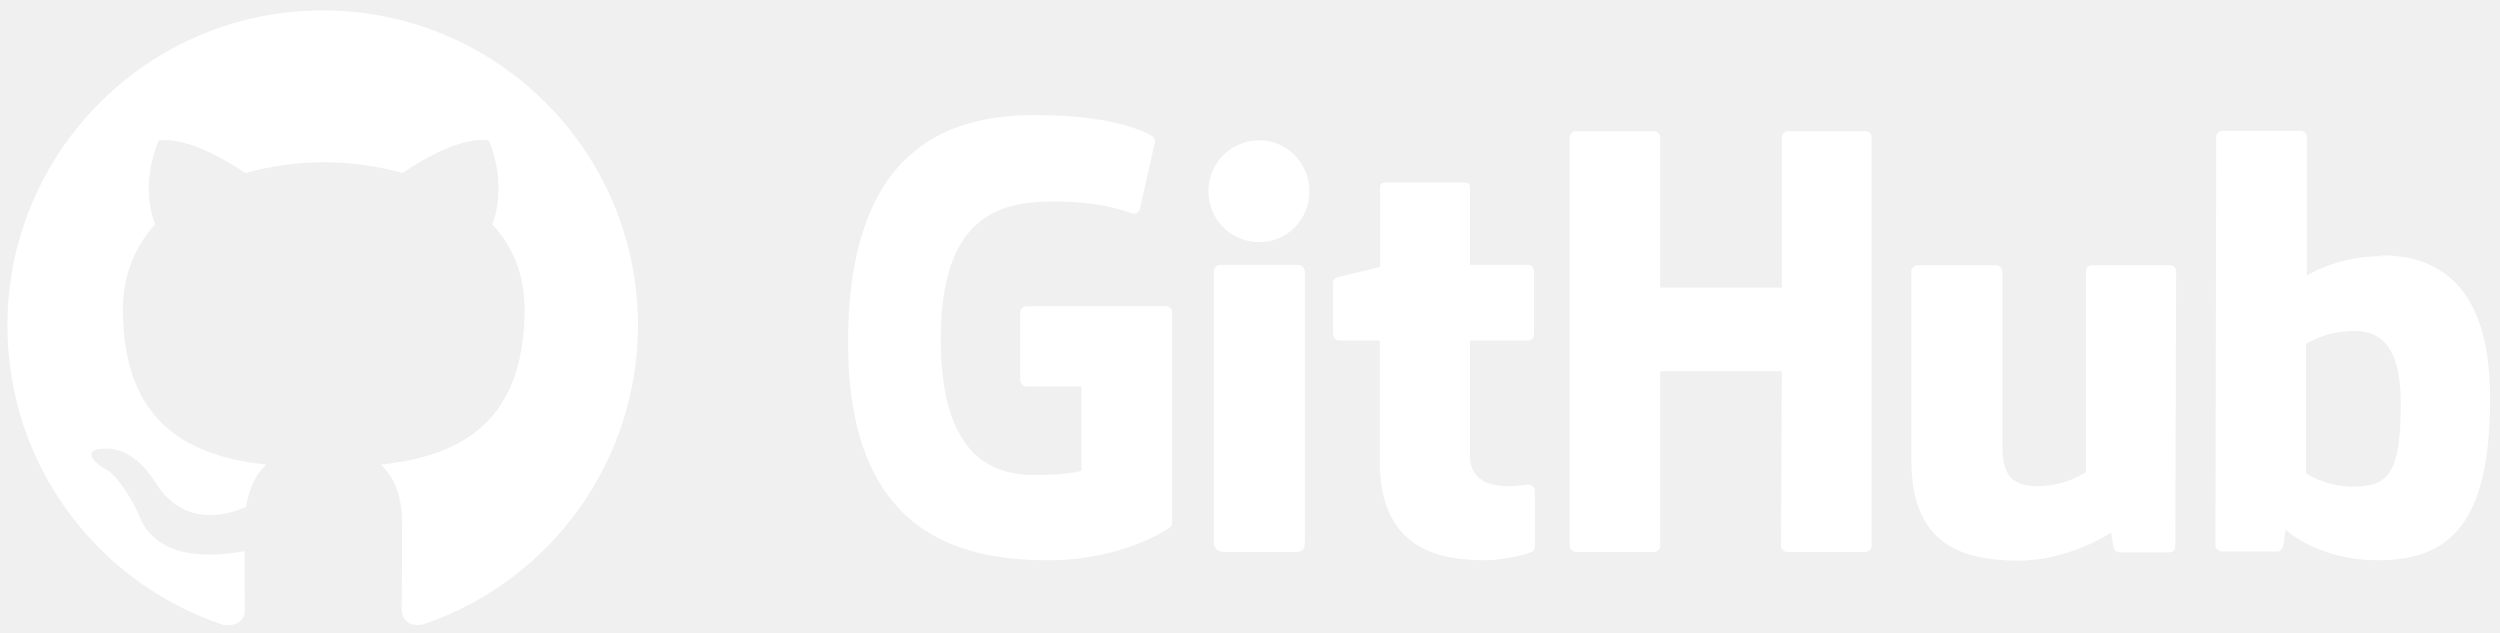
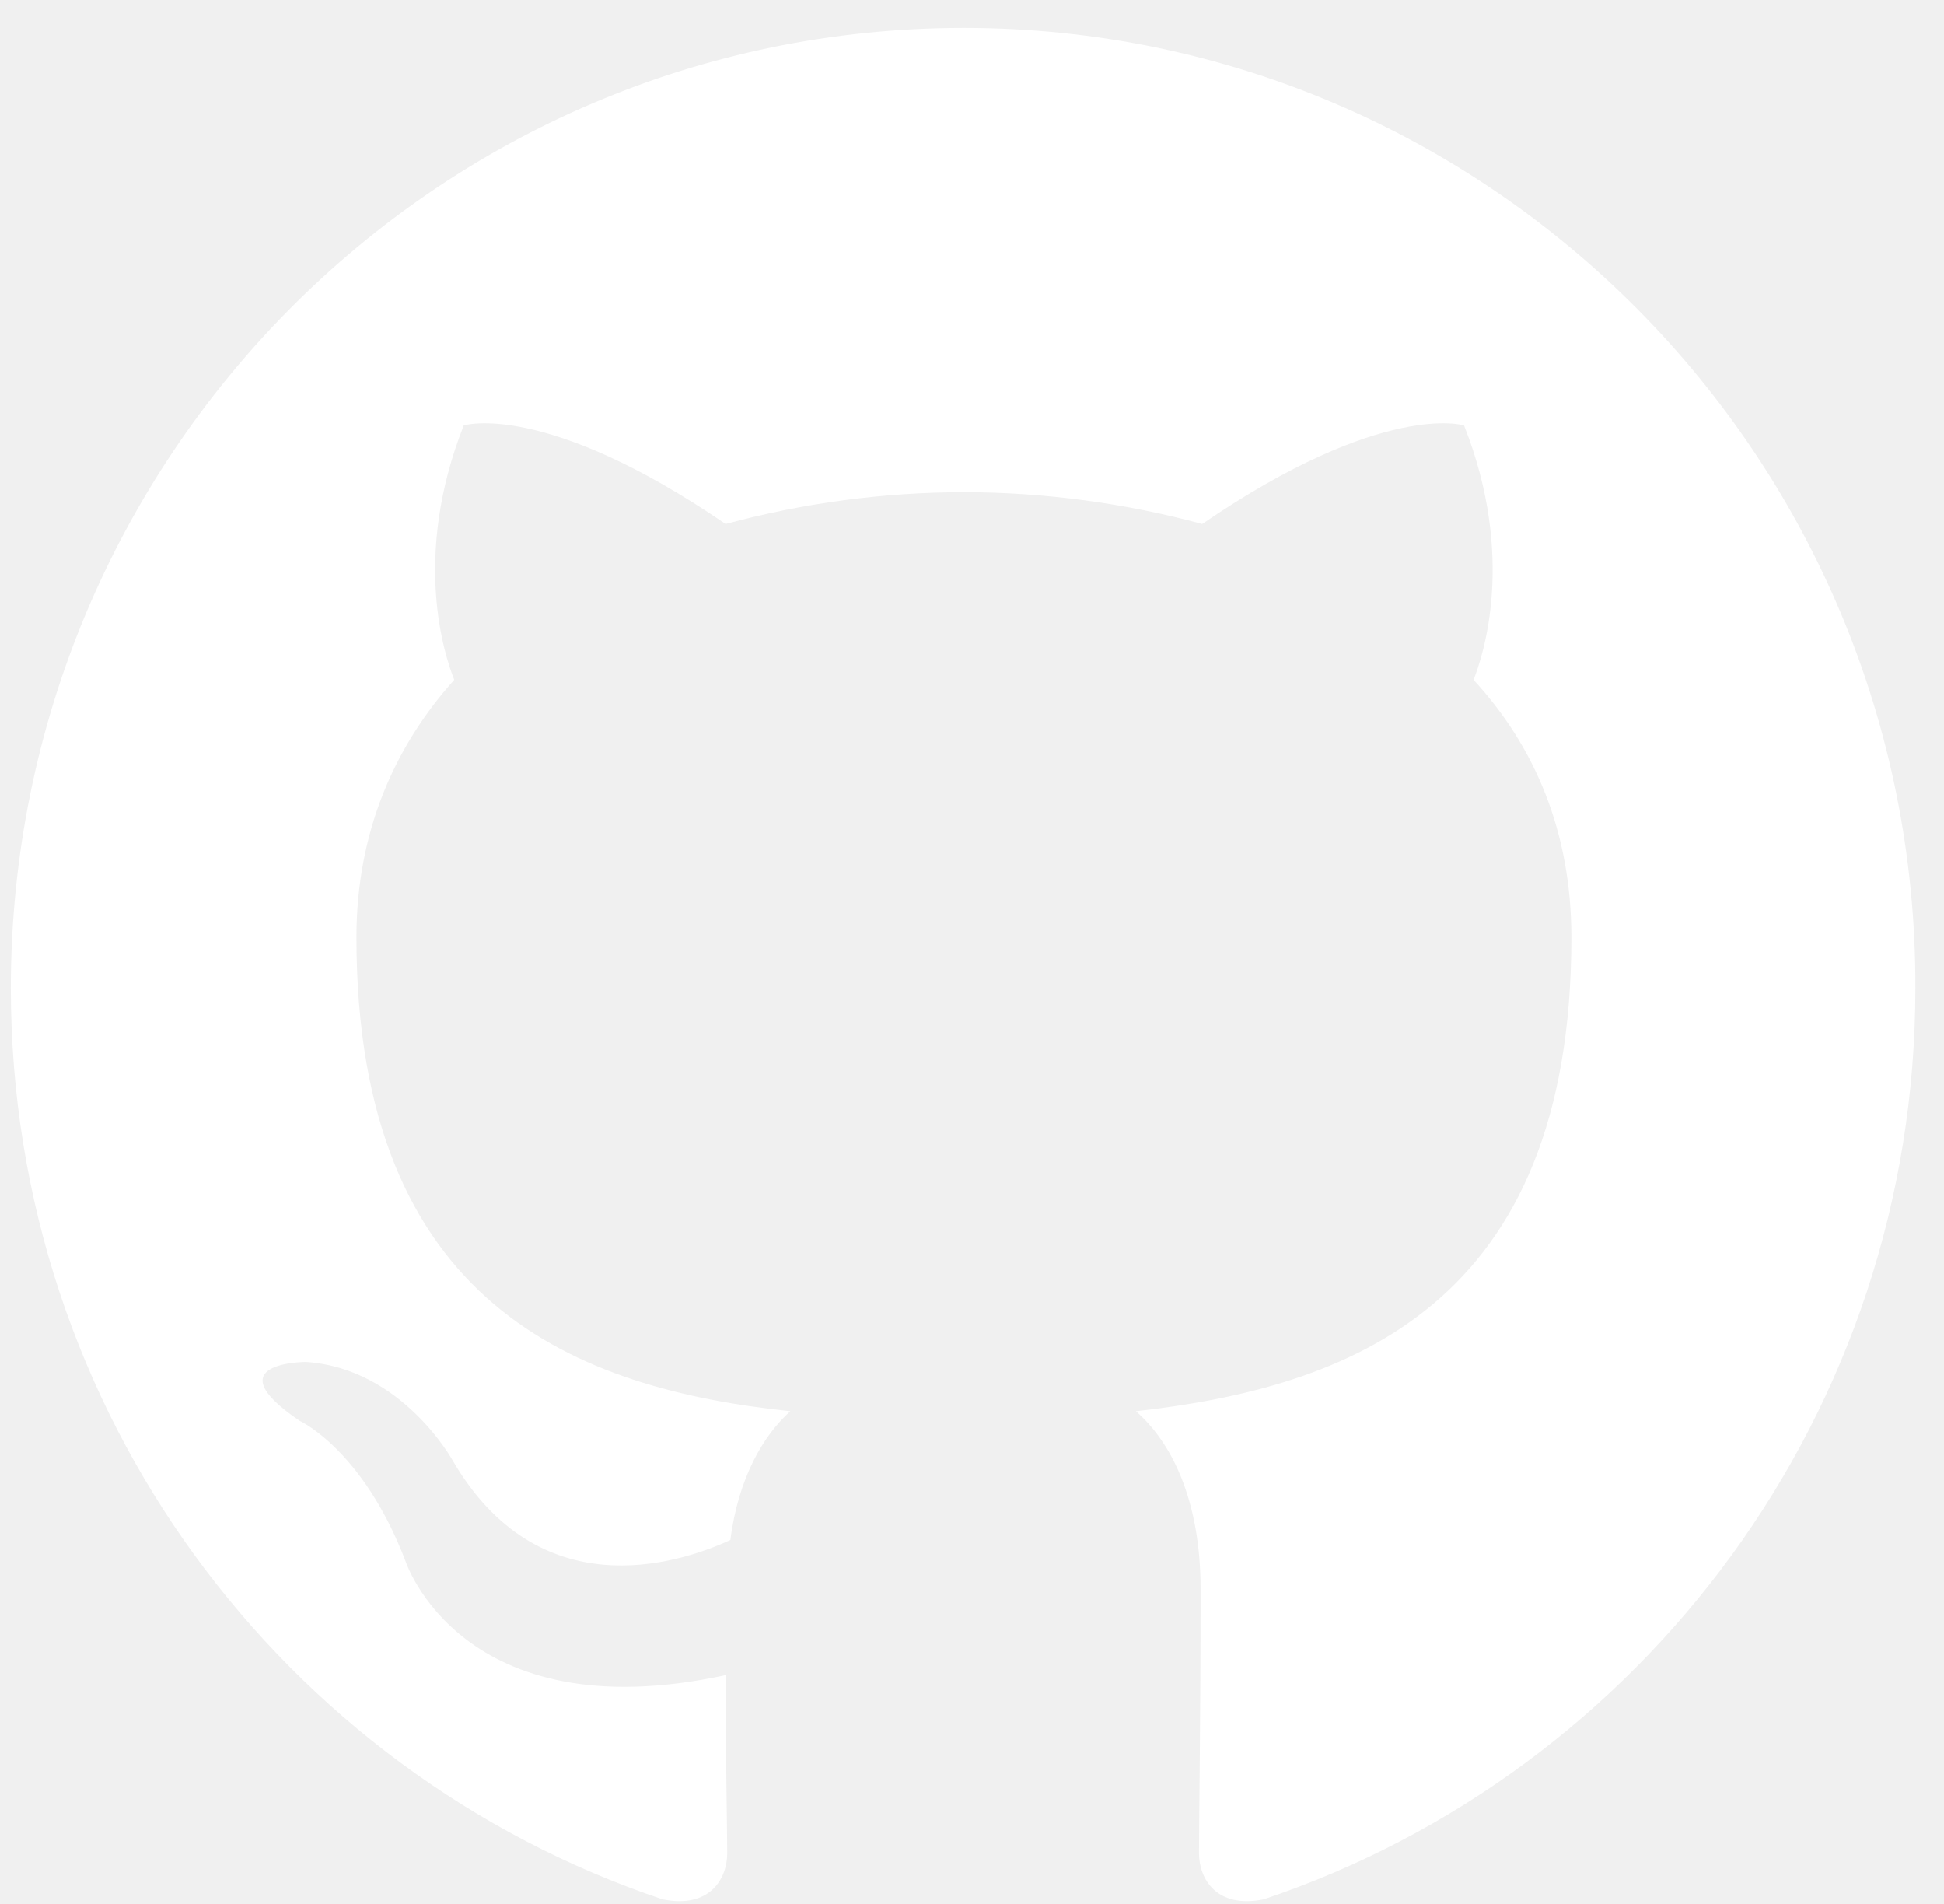
- <svg xmlns="http://www.w3.org/2000/svg" width="162" height="41" viewBox="0 0 162 41" fill="none">
-   <path d="M99.111 31.37H99.057C99.084 31.37 99.084 31.397 99.111 31.397H99.138L99.111 31.37ZM99.111 31.397C98.896 31.397 98.333 31.505 97.743 31.505C95.894 31.505 95.25 30.647 95.25 29.521V22.068H99.03C99.245 22.068 99.406 21.88 99.406 21.612V17.564C99.406 17.35 99.218 17.162 99.03 17.162H95.25V12.122C95.25 11.934 95.116 11.827 94.902 11.827H89.755C89.54 11.827 89.433 11.961 89.433 12.122V17.296C89.433 17.296 86.832 17.939 86.672 17.966C86.484 18.02 86.377 18.181 86.377 18.368V21.612C86.377 21.88 86.564 22.068 86.779 22.068H89.406V29.896C89.406 35.714 93.454 36.303 96.215 36.303C97.475 36.303 99.004 35.901 99.245 35.767C99.379 35.714 99.459 35.553 99.459 35.392V31.826C99.459 31.612 99.325 31.451 99.111 31.397ZM155.57 26.17C155.57 21.853 153.827 21.291 152.004 21.478C150.583 21.559 149.43 22.282 149.43 22.282V30.674C149.43 30.674 150.583 31.478 152.326 31.531C154.765 31.585 155.57 30.7 155.57 26.17ZM161.36 25.794C161.36 33.971 158.706 36.303 154.095 36.303C150.181 36.303 148.09 34.319 148.09 34.319C148.09 34.319 148.01 35.419 147.876 35.553C147.795 35.687 147.688 35.74 147.527 35.74H144.015C143.774 35.74 143.559 35.553 143.559 35.338L143.613 8.878C143.613 8.664 143.801 8.476 144.015 8.476H149.082C149.296 8.476 149.484 8.664 149.484 8.878V17.859C149.484 17.859 151.441 16.599 154.31 16.599L154.283 16.545C157.125 16.545 161.36 17.618 161.36 25.794ZM140.584 17.189H135.57C135.302 17.189 135.168 17.376 135.168 17.645V30.593C135.168 30.593 133.855 31.505 132.059 31.505C130.289 31.505 129.753 30.7 129.753 28.904V17.591C129.753 17.376 129.565 17.189 129.351 17.189H124.257C124.043 17.189 123.855 17.376 123.855 17.591V29.789C123.855 35.017 126.777 36.33 130.798 36.33C134.123 36.33 136.804 34.507 136.804 34.507C136.804 34.507 136.938 35.445 136.991 35.579C137.045 35.687 137.206 35.794 137.367 35.794H140.557C140.825 35.794 140.959 35.606 140.959 35.392L141.013 17.591C141.039 17.376 140.825 17.189 140.584 17.189ZM84.125 17.162H79.058C78.844 17.162 78.656 17.376 78.656 17.645V35.124C78.656 35.606 78.978 35.767 79.38 35.767H83.964C84.447 35.767 84.554 35.553 84.554 35.124V17.564C84.527 17.35 84.339 17.162 84.125 17.162ZM81.605 9.093C79.782 9.093 78.307 10.54 78.307 12.39C78.307 14.213 79.755 15.688 81.605 15.688C83.401 15.688 84.849 14.24 84.849 12.39C84.849 10.567 83.401 9.093 81.605 9.093ZM120.906 8.503H115.866C115.652 8.503 115.464 8.69 115.464 8.905V18.636H107.582V8.905C107.582 8.69 107.395 8.503 107.18 8.503H102.113C101.899 8.503 101.711 8.69 101.711 8.905V35.365C101.711 35.579 101.926 35.767 102.113 35.767H107.18C107.395 35.767 107.582 35.579 107.582 35.365V24.052H115.464L115.41 35.365C115.41 35.579 115.598 35.767 115.813 35.767H120.879C121.094 35.767 121.281 35.579 121.281 35.365V8.905C121.308 8.69 121.121 8.503 120.906 8.503ZM75.948 20.218V33.891C75.948 33.971 75.921 34.159 75.814 34.185C75.814 34.185 72.838 36.303 67.932 36.303C62.008 36.303 54.957 34.453 54.957 22.202C54.957 9.95 61.096 7.43 67.101 7.457C72.302 7.457 74.393 8.637 74.715 8.851C74.795 8.985 74.849 9.066 74.849 9.173L73.884 13.436C73.884 13.65 73.669 13.918 73.401 13.838C72.543 13.57 71.257 13.06 68.227 13.06C64.715 13.06 60.962 14.052 60.962 21.961C60.962 29.842 64.528 30.781 67.101 30.781C69.3 30.781 70.077 30.513 70.077 30.513V25.044H66.565C66.297 25.044 66.109 24.856 66.109 24.642V20.245C66.109 20.03 66.297 19.843 66.565 19.843H75.492C75.76 19.816 75.948 20.004 75.948 20.218Z" fill="white" />
-   <path fill-rule="evenodd" clip-rule="evenodd" d="M20.911 0.675C9.624 0.675 0.482 9.817 0.482 21.103C0.482 30.137 6.327 37.778 14.45 40.486C15.468 40.646 15.87 40.057 15.87 39.52C15.87 39.038 15.844 37.429 15.844 35.714C10.723 36.652 9.383 34.454 8.981 33.328C8.739 32.738 7.748 30.915 6.89 30.432C6.166 30.057 5.147 29.092 6.863 29.065C8.471 29.038 9.624 30.54 9.999 31.156C11.849 34.239 14.771 33.381 15.951 32.845C16.139 31.532 16.675 30.62 17.265 30.111C12.734 29.601 7.962 27.832 7.962 20.031C7.962 17.805 8.766 15.956 10.053 14.535C9.839 14.025 9.142 11.934 10.268 9.12C10.268 9.12 11.983 8.583 15.897 11.211C17.533 10.755 19.275 10.514 20.991 10.514C22.733 10.514 24.449 10.755 26.085 11.211C29.999 8.557 31.688 9.12 31.688 9.12C32.814 11.934 32.09 14.025 31.902 14.535C33.216 15.956 33.993 17.779 33.993 20.031C33.993 27.859 29.221 29.601 24.664 30.111C25.414 30.754 26.058 31.96 26.058 33.891C26.058 36.625 26.031 38.823 26.031 39.494C26.031 40.03 26.406 40.673 27.425 40.459C35.736 37.644 41.339 29.843 41.339 21.076C41.339 9.817 32.197 0.675 20.911 0.675Z" fill="white" />
+ <svg xmlns="http://www.w3.org/2000/svg" width="48" height="47" viewBox="0 0 48 47" fill="none">
+   <path fill-rule="evenodd" clip-rule="evenodd" d="M23.8 0.689C10.787 0.689 0.268 11.286 0.268 24.396C0.268 34.876 7.008 43.746 16.359 46.886C17.528 47.122 17.956 46.376 17.956 45.748C17.956 45.199 17.917 43.315 17.917 41.352C11.371 42.765 10.008 38.526 10.008 38.526C8.956 35.778 7.397 35.072 7.397 35.072C5.255 33.62 7.553 33.62 7.553 33.62C9.93 33.777 11.177 36.053 11.177 36.053C13.281 39.664 16.67 38.644 18.034 38.016C18.228 36.485 18.852 35.425 19.515 34.837C14.294 34.287 8.801 32.246 8.801 23.14C8.801 20.55 9.735 18.43 11.216 16.782C10.982 16.193 10.164 13.759 11.45 10.502C11.45 10.502 13.437 9.874 17.917 12.935C19.835 12.416 21.813 12.152 23.8 12.15C25.787 12.15 27.812 12.425 29.683 12.935C34.163 9.874 36.15 10.502 36.15 10.502C37.436 13.759 36.617 16.193 36.384 16.782C37.904 18.43 38.8 20.55 38.8 23.14C38.8 32.246 33.306 34.248 28.047 34.837C28.904 35.582 29.644 36.995 29.644 39.233C29.644 42.411 29.605 44.963 29.605 45.748C29.605 46.376 30.034 47.122 31.203 46.886C40.553 43.746 47.293 34.876 47.293 24.396C47.331 11.286 36.774 0.689 23.8 0.689Z" fill="white" />
</svg>
